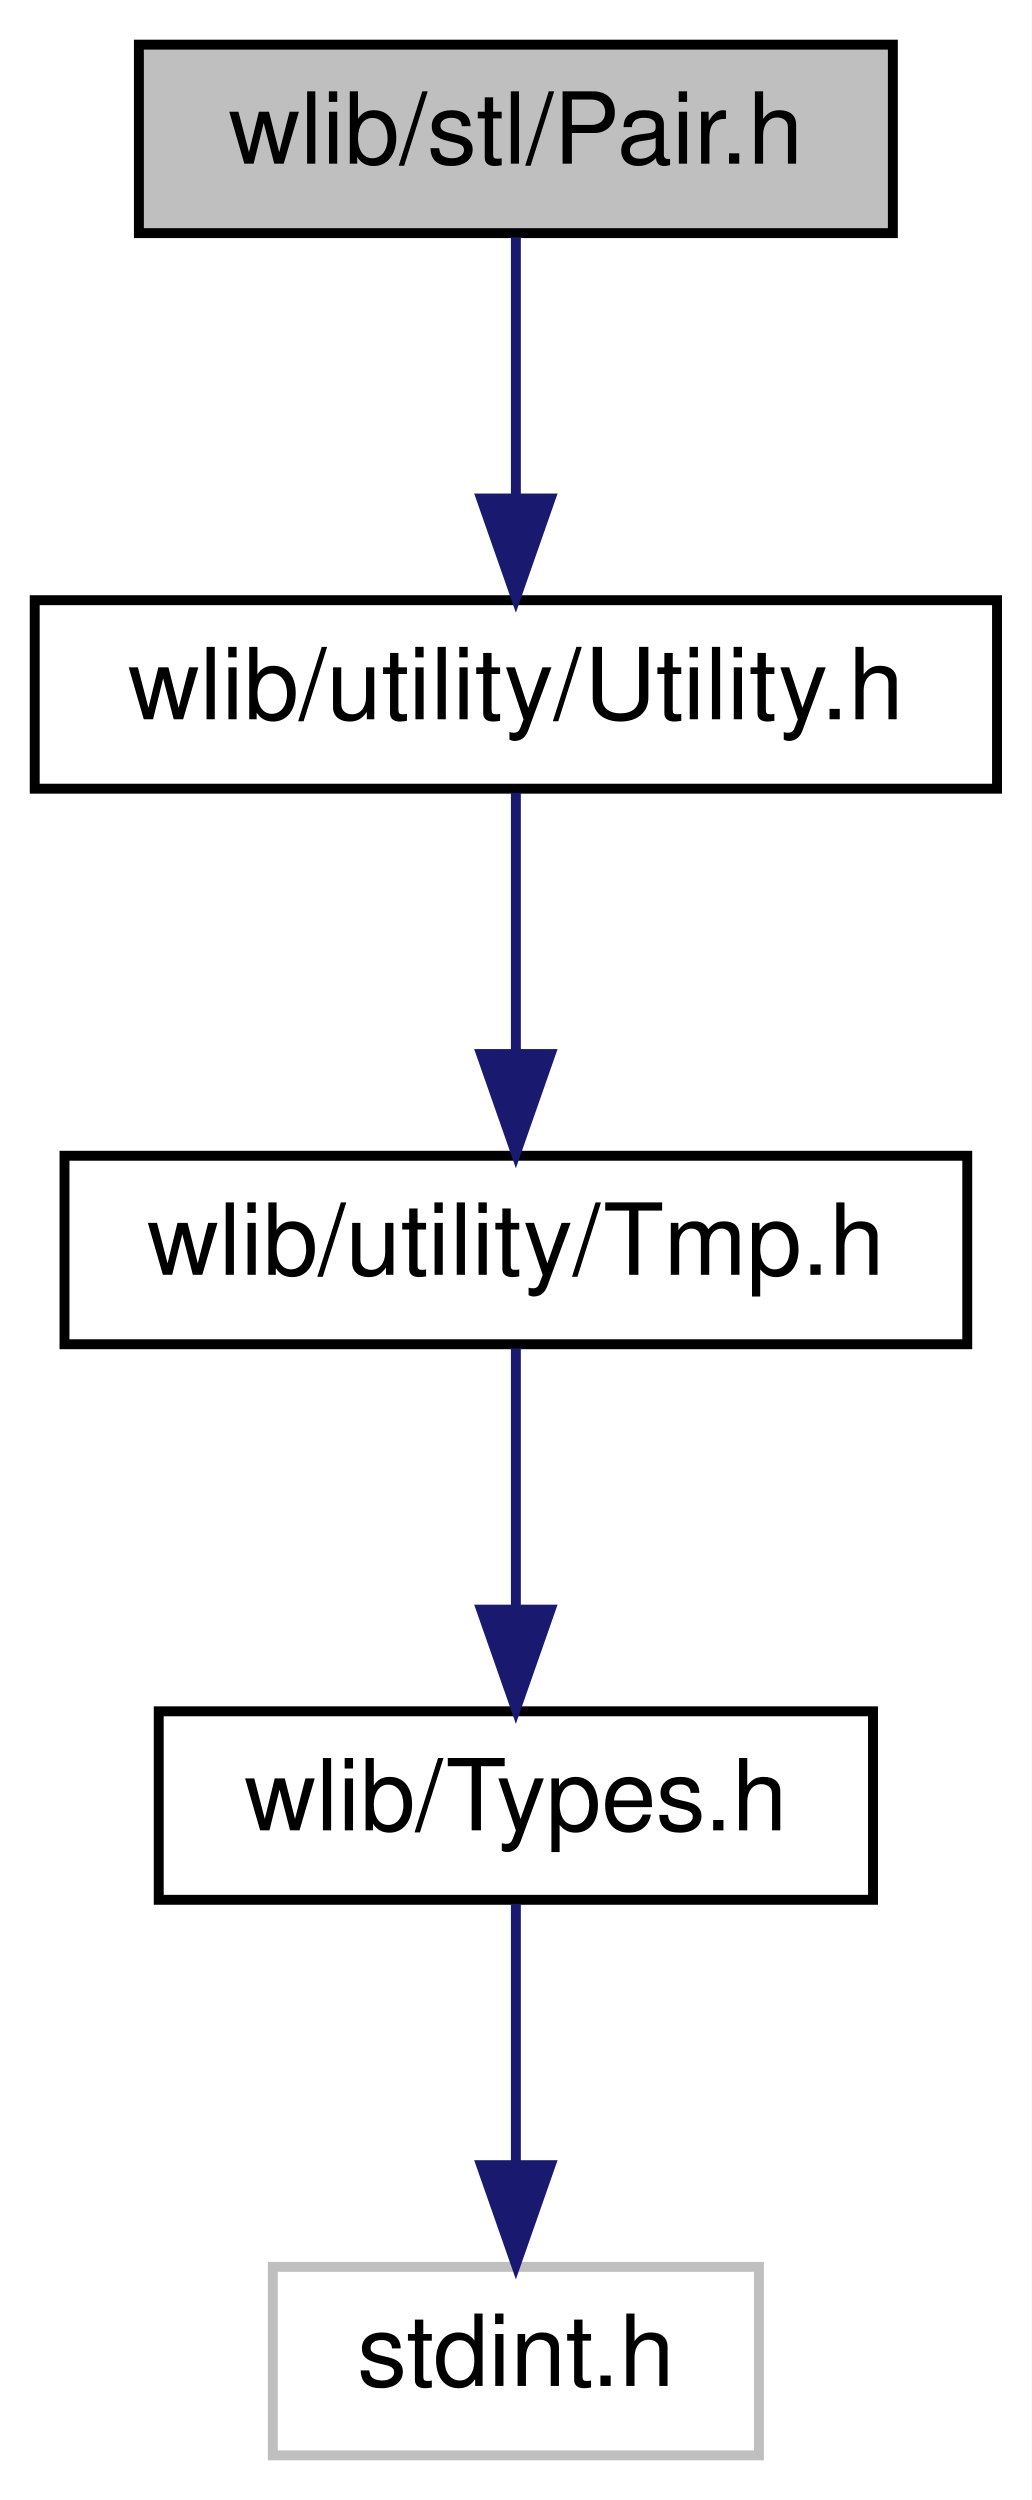
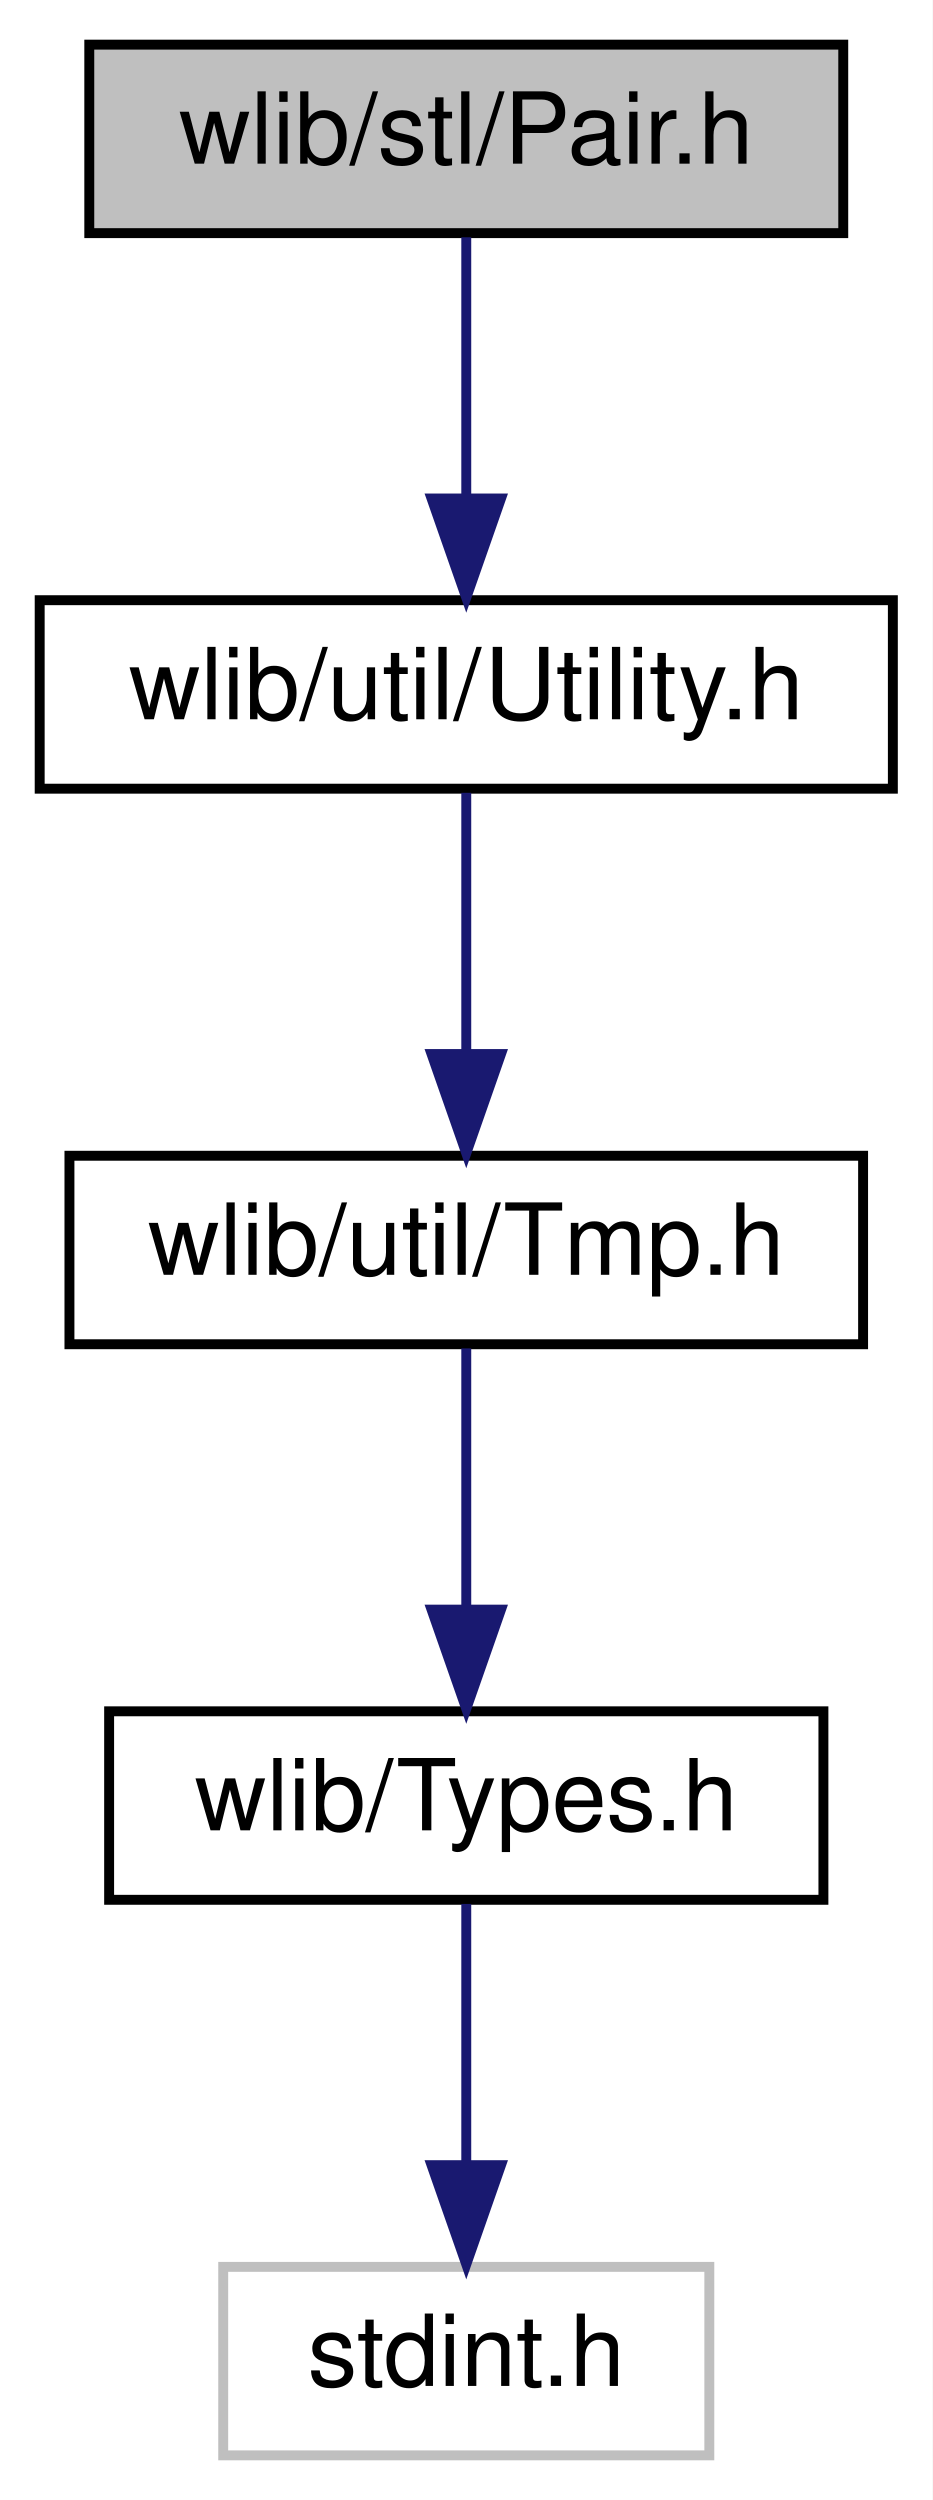
- <svg xmlns="http://www.w3.org/2000/svg" xmlns:xlink="http://www.w3.org/1999/xlink" width="104pt" height="252pt" viewBox="0.00 0.00 104.00 252.00">
+ <svg xmlns="http://www.w3.org/2000/svg" xmlns:xlink="http://www.w3.org/1999/xlink" width="94pt" height="252pt" viewBox="0.00 0.00 94.00 252.00">
  <g id="graph0" class="graph" transform="scale(1 1) rotate(0) translate(4 248)">
-     <polygon fill="white" stroke="none" points="-4,4 -4,-248 100,-248 100,4 -4,4" />
+     <polygon fill="white" stroke="none" points="-4,4 -4,-248 90,-248 90,4 -4,4" />
    <g id="node1" class="node">
-       <polygon fill="#bfbfbf" stroke="black" points="10,-224.5 10,-243.5 86,-243.5 86,-224.5 10,-224.5" />
-       <text text-anchor="middle" x="48" y="-231.5" font-family="Helvetica,sans-Serif" font-size="10.00">wlib/stl/Pair.h</text>
+       <polygon fill="#bfbfbf" stroke="black" points="5,-224.5 5,-243.5 81,-243.5 81,-224.5 5,-224.5" />
+       <text text-anchor="middle" x="43" y="-231.5" font-family="Helvetica,sans-Serif" font-size="10.00">wlib/stl/Pair.h</text>
    </g>
    <g id="node2" class="node">
      <g id="a_node2">
        <a xlink:href="../../db/d2a/_utility_8h.html" target="_top" xlink:title="Various helper functions. ">
-           <polygon fill="white" stroke="black" points="-0.5,-168.5 -0.5,-187.5 96.5,-187.5 96.5,-168.5 -0.5,-168.5" />
-           <text text-anchor="middle" x="48" y="-175.5" font-family="Helvetica,sans-Serif" font-size="10.00">wlib/utility/Utility.h</text>
+           <polygon fill="white" stroke="black" points="0,-168.5 0,-187.5 86,-187.5 86,-168.5 0,-168.5" />
+           <text text-anchor="middle" x="43" y="-175.5" font-family="Helvetica,sans-Serif" font-size="10.00">wlib/util/Utility.h</text>
        </a>
      </g>
    </g>
    <g id="edge1" class="edge">
-       <path fill="none" stroke="midnightblue" d="M48,-224.083C48,-217.006 48,-206.861 48,-197.986" />
-       <polygon fill="midnightblue" stroke="midnightblue" points="51.5,-197.751 48,-187.751 44.5,-197.751 51.5,-197.751" />
+       <path fill="none" stroke="midnightblue" d="M43,-224.083C43,-217.006 43,-206.861 43,-197.986" />
+       <polygon fill="midnightblue" stroke="midnightblue" points="46.5,-197.751 43,-187.751 39.5,-197.751 46.5,-197.751" />
    </g>
    <g id="node3" class="node">
      <g id="a_node3">
        <a xlink:href="../../d2/d37/_tmp_8h.html" target="_top" xlink:title="Template helper types, structs, and metafunctions. ">
-           <polygon fill="white" stroke="black" points="2.5,-112.5 2.5,-131.5 93.5,-131.5 93.5,-112.5 2.5,-112.5" />
-           <text text-anchor="middle" x="48" y="-119.5" font-family="Helvetica,sans-Serif" font-size="10.00">wlib/utility/Tmp.h</text>
+           <polygon fill="white" stroke="black" points="3,-112.5 3,-131.5 83,-131.5 83,-112.5 3,-112.5" />
+           <text text-anchor="middle" x="43" y="-119.5" font-family="Helvetica,sans-Serif" font-size="10.00">wlib/util/Tmp.h</text>
        </a>
      </g>
    </g>
    <g id="edge2" class="edge">
-       <path fill="none" stroke="midnightblue" d="M48,-168.083C48,-161.006 48,-150.861 48,-141.986" />
-       <polygon fill="midnightblue" stroke="midnightblue" points="51.5,-141.751 48,-131.751 44.5,-141.751 51.5,-141.751" />
+       <path fill="none" stroke="midnightblue" d="M43,-168.083C43,-161.006 43,-150.861 43,-141.986" />
+       <polygon fill="midnightblue" stroke="midnightblue" points="46.5,-141.751 43,-131.751 39.5,-141.751 46.5,-141.751" />
    </g>
    <g id="node4" class="node">
      <g id="a_node4">
        <a xlink:href="../../d0/db6/_types_8h.html" target="_top" xlink:title="type definition of all the string types we will be using ">
-           <polygon fill="white" stroke="black" points="12,-56.5 12,-75.5 84,-75.5 84,-56.5 12,-56.5" />
-           <text text-anchor="middle" x="48" y="-63.5" font-family="Helvetica,sans-Serif" font-size="10.00">wlib/Types.h</text>
+           <polygon fill="white" stroke="black" points="7,-56.5 7,-75.5 79,-75.5 79,-56.5 7,-56.5" />
+           <text text-anchor="middle" x="43" y="-63.5" font-family="Helvetica,sans-Serif" font-size="10.00">wlib/Types.h</text>
        </a>
      </g>
    </g>
    <g id="edge3" class="edge">
-       <path fill="none" stroke="midnightblue" d="M48,-112.083C48,-105.006 48,-94.861 48,-85.987" />
-       <polygon fill="midnightblue" stroke="midnightblue" points="51.5,-85.751 48,-75.751 44.5,-85.751 51.5,-85.751" />
+       <path fill="none" stroke="midnightblue" d="M43,-112.083C43,-105.006 43,-94.861 43,-85.987" />
+       <polygon fill="midnightblue" stroke="midnightblue" points="46.5,-85.751 43,-75.751 39.5,-85.751 46.5,-85.751" />
    </g>
    <g id="node5" class="node">
-       <polygon fill="white" stroke="#bfbfbf" points="23.5,-0.5 23.5,-19.5 72.5,-19.5 72.5,-0.5 23.5,-0.5" />
-       <text text-anchor="middle" x="48" y="-7.5" font-family="Helvetica,sans-Serif" font-size="10.00">stdint.h</text>
+       <polygon fill="white" stroke="#bfbfbf" points="18.5,-0.5 18.5,-19.5 67.5,-19.5 67.5,-0.5 18.5,-0.5" />
+       <text text-anchor="middle" x="43" y="-7.5" font-family="Helvetica,sans-Serif" font-size="10.00">stdint.h</text>
    </g>
    <g id="edge4" class="edge">
-       <path fill="none" stroke="midnightblue" d="M48,-56.083C48,-49.006 48,-38.861 48,-29.986" />
-       <polygon fill="midnightblue" stroke="midnightblue" points="51.5,-29.751 48,-19.751 44.5,-29.751 51.5,-29.751" />
+       <path fill="none" stroke="midnightblue" d="M43,-56.083C43,-49.006 43,-38.861 43,-29.986" />
+       <polygon fill="midnightblue" stroke="midnightblue" points="46.5,-29.751 43,-19.751 39.5,-29.751 46.5,-29.751" />
    </g>
  </g>
</svg>
